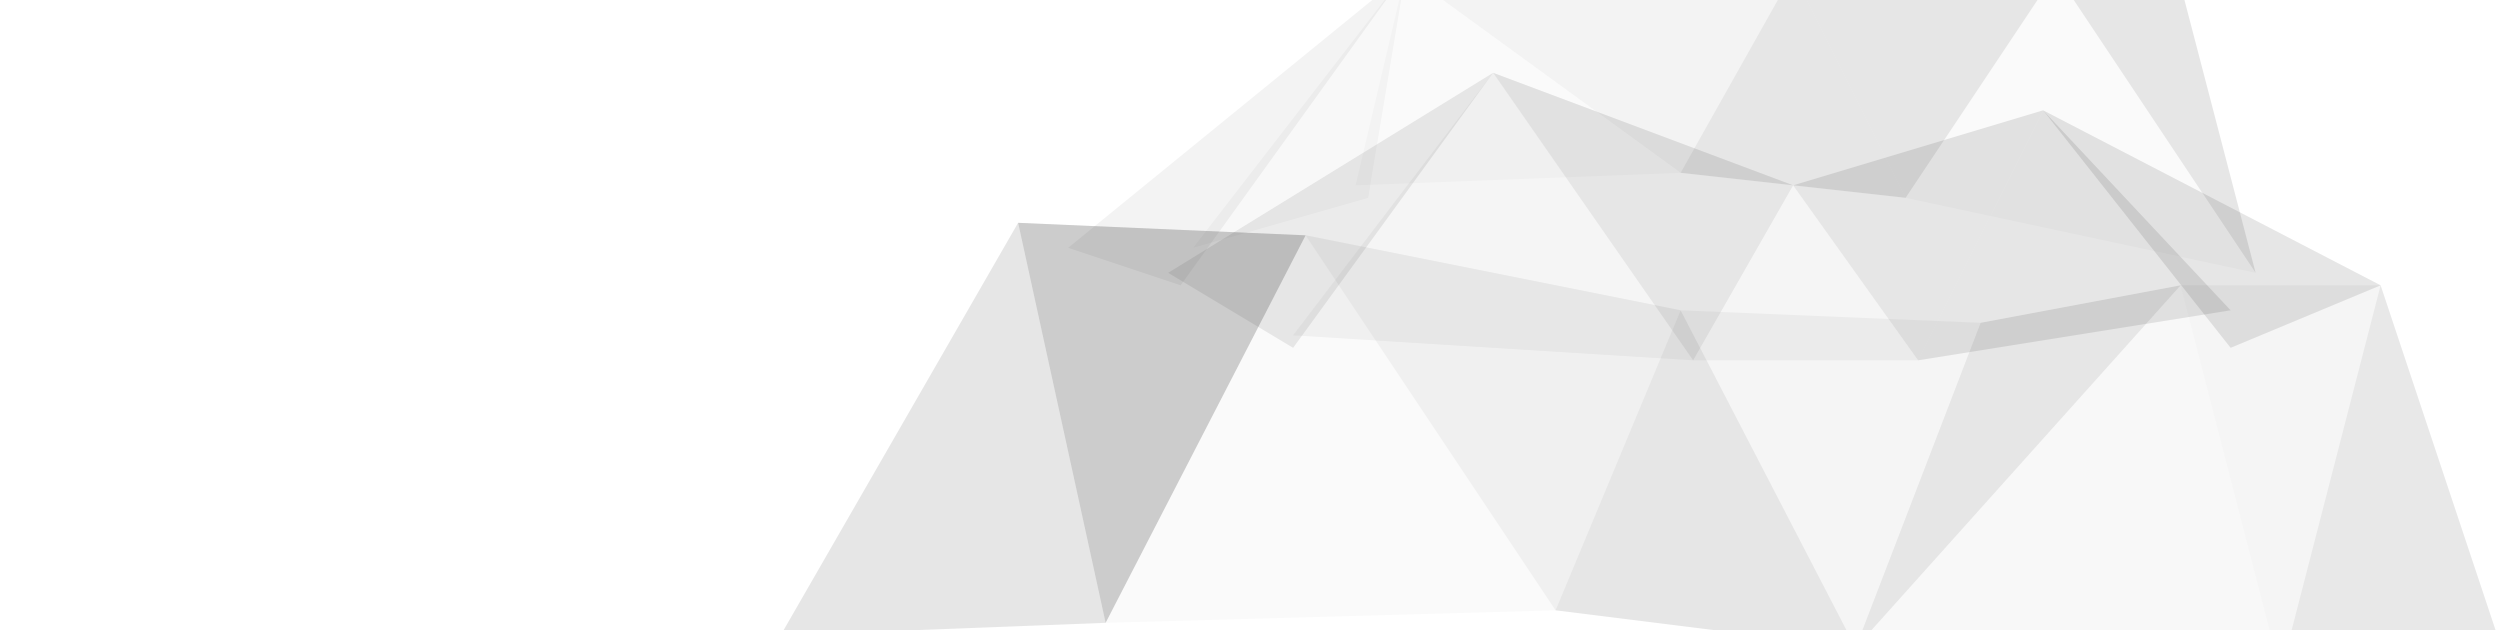
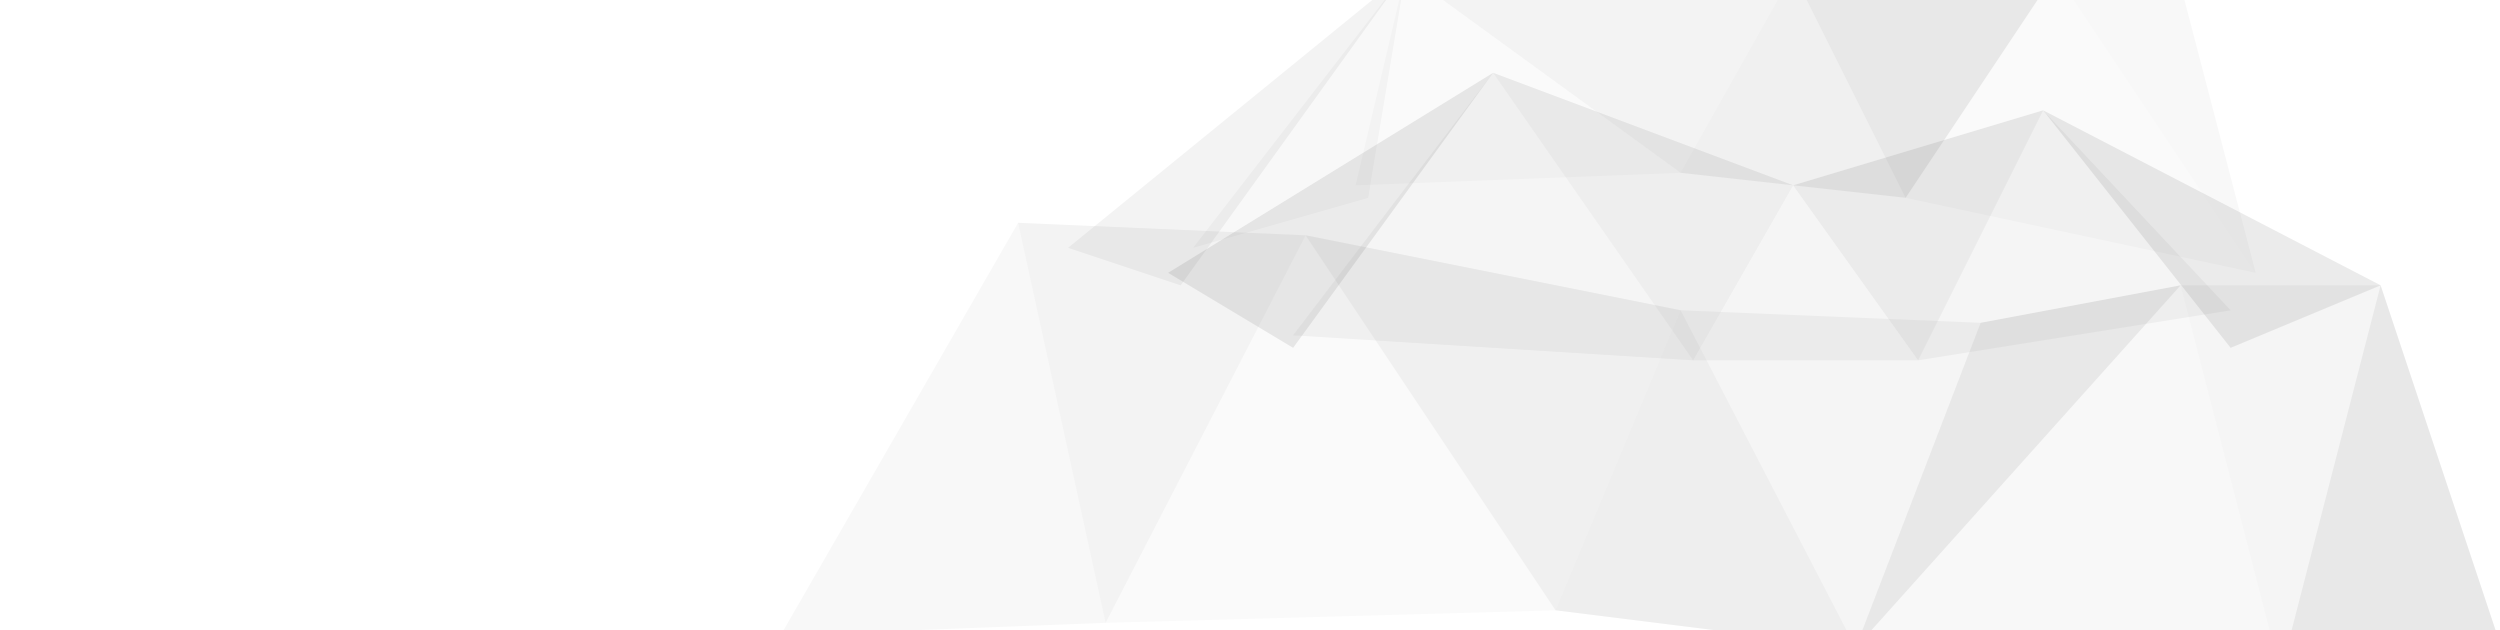
<svg xmlns="http://www.w3.org/2000/svg" version="1.1" id="Layer_1" x="0px" y="0px" width="2000px" height="503.5px" viewBox="0 0 2000 503.5" enable-background="new 0 0 2000 503.5" xml:space="preserve">
  <defs id="defs55" />
-   <polygon points="1644.5,-21.75 1744.5,-11.75 1804.5,218.25" style="fill:#000000;fill-opacity:0.1" />
+   <polygon points="1644.5,-21.75 1744.5,-11.75 1804.5,218.25" style="fill:#000000;fill-opacity:0.03" />
  <polygon points="1124.5,-21.75 854.5,198.25 944.5,228.25" style="fill:#000000;fill-opacity:0.05" />
-   <polygon points="1434.5,-21.75 1644.5,-21.75 1524.5,158.25" style="fill:#000000;fill-opacity:0.1" />
-   <polygon points="1434.5,-21.75 1344.5,138.25 1524.5,158.25" style="fill:#000000;fill-opacity:0.1" />
+   <polygon points="1434.5,-21.75 1644.5,-21.75 1524.5,158.25" style="fill:#000000;fill-opacity:0.09" />
+   <polygon points="1434.5,-21.75 1344.5,138.25 1524.5,158.25" style="fill:#000000;fill-opacity:0.06" />
  <polygon points="1124.5,-21.75 1434.5,-21.75 1344.5,138.25" style="fill:#000000;fill-opacity:0.05" />
  <polyline points="1084.5,148.25 1124.5,-21.75 1344.5,138.25" style="fill:#000000;fill-opacity:0.02" />
  <polygon points="1034.5,268.25 1194.5,58.25 1354.5,288.25" style="fill:#000000;fill-opacity:0.04" />
-   <polygon points="1434.5,148.25 1354.5,288.25 1194.5,58.25" style="fill:#000000;fill-opacity:0.1" />
+   <polygon points="1434.5,148.25 1354.5,288.25 1194.5,58.25" style="fill:#000000;fill-opacity:0.07" />
  <polygon points="1434.5,148.25 1534.5,288.25 1354.5,288.25" style="fill:#000000;fill-opacity:0.04" />
  <polygon points="1124.5,-21.75 954.5,198.25 1094.5,158.25" style="fill:#000000;fill-opacity:0.03" />
  <polygon points="1644.5,-21.75 1804.5,218.25 1524.5,158.25" style="fill:#000000;fill-opacity:0.02" />
-   <polygon points="1634.5,88.25 1434.5,148.25 1534.5,288.25" style="fill:#000000;fill-opacity:0.1" />
+   <polygon points="1634.5,88.25 1434.5,148.25 1534.5,288.25" style="fill:#000000;fill-opacity:0.08" />
  <polygon points="934.5,218.25 1034.5,278.25 1194.5,58.25" style="fill:#000000;fill-opacity:0.08" />
-   <polygon points="1784.5,248.25 1534.5,288.25 1634.5,88.25" style="fill:#000000;fill-opacity:0.1" />
+   <polygon points="1784.5,248.25 1534.5,288.25 1634.5,88.25" style="fill:#000000;fill-opacity:0.04" />
  <polygon points="1044.5,188.25 1344.5,248.25 1244.5,488.25" style="fill:#000000;fill-opacity:0.06" />
-   <polygon points="1484.5,518.25 1244.5,488.25 1344.5,248.25" style="fill:#000000;fill-opacity:0.1" />
+   <polygon points="1484.5,518.25 1244.5,488.25 1344.5,248.25" style="fill:#000000;fill-opacity:0.07" />
  <polygon points="1584.5,258.25 1344.5,248.25 1484.5,518.25" style="fill:#000000;fill-opacity:0.04" />
-   <polygon points="1744.5,228.25 1484.5,518.25 1584.5,258.25" style="fill:#000000;fill-opacity:0.1" />
+   <polygon points="1744.5,228.25 1484.5,518.25 1584.5,258.25" style="fill:#000000;fill-opacity:0.09" />
  <polygon points="1824.5,538.25 1744.5,228.25 1484.5,518.25" style="fill:#000000;fill-opacity:0.03" />
  <polygon points="884.5,498.25 1044.5,188.25 1244.5,488.25" style="fill:#000000;fill-opacity:0.02" />
-   <polygon points="1634.5,88.25 1904.5,228.25 1784.5,278.25" style="fill:#000000;fill-opacity:0.1" />
-   <polyline points="884.5,498.25 814.5,178.25 1044.5,188.25" style="fill:#000000;fill-opacity:0.2" />
-   <polygon points="624.5,508.25 814.5,178.25 884.5,498.25" style="fill:#000000;fill-opacity:0.1" />
+   <polygon points="1634.5,88.25 1904.5,228.25 1784.5,278.25" style="fill:#000000;fill-opacity:0.08" />
+   <polyline points="884.5,498.25 814.5,178.25 1044.5,188.25" style="fill:#000000;fill-opacity:0.05" />
+   <polygon points="624.5,508.25 814.5,178.25 884.5,498.25" style="fill:#000000;fill-opacity:0.03" />
  <polygon points="1904.5,228.25 1744.5,228.25 1824.5,538.25" style="fill:#000000;fill-opacity:0.04" />
  <polygon points="2004.5,528.25 1904.5,228.25 1824.5,538.25" style="fill:#000000;fill-opacity:0.09" />
</svg>
